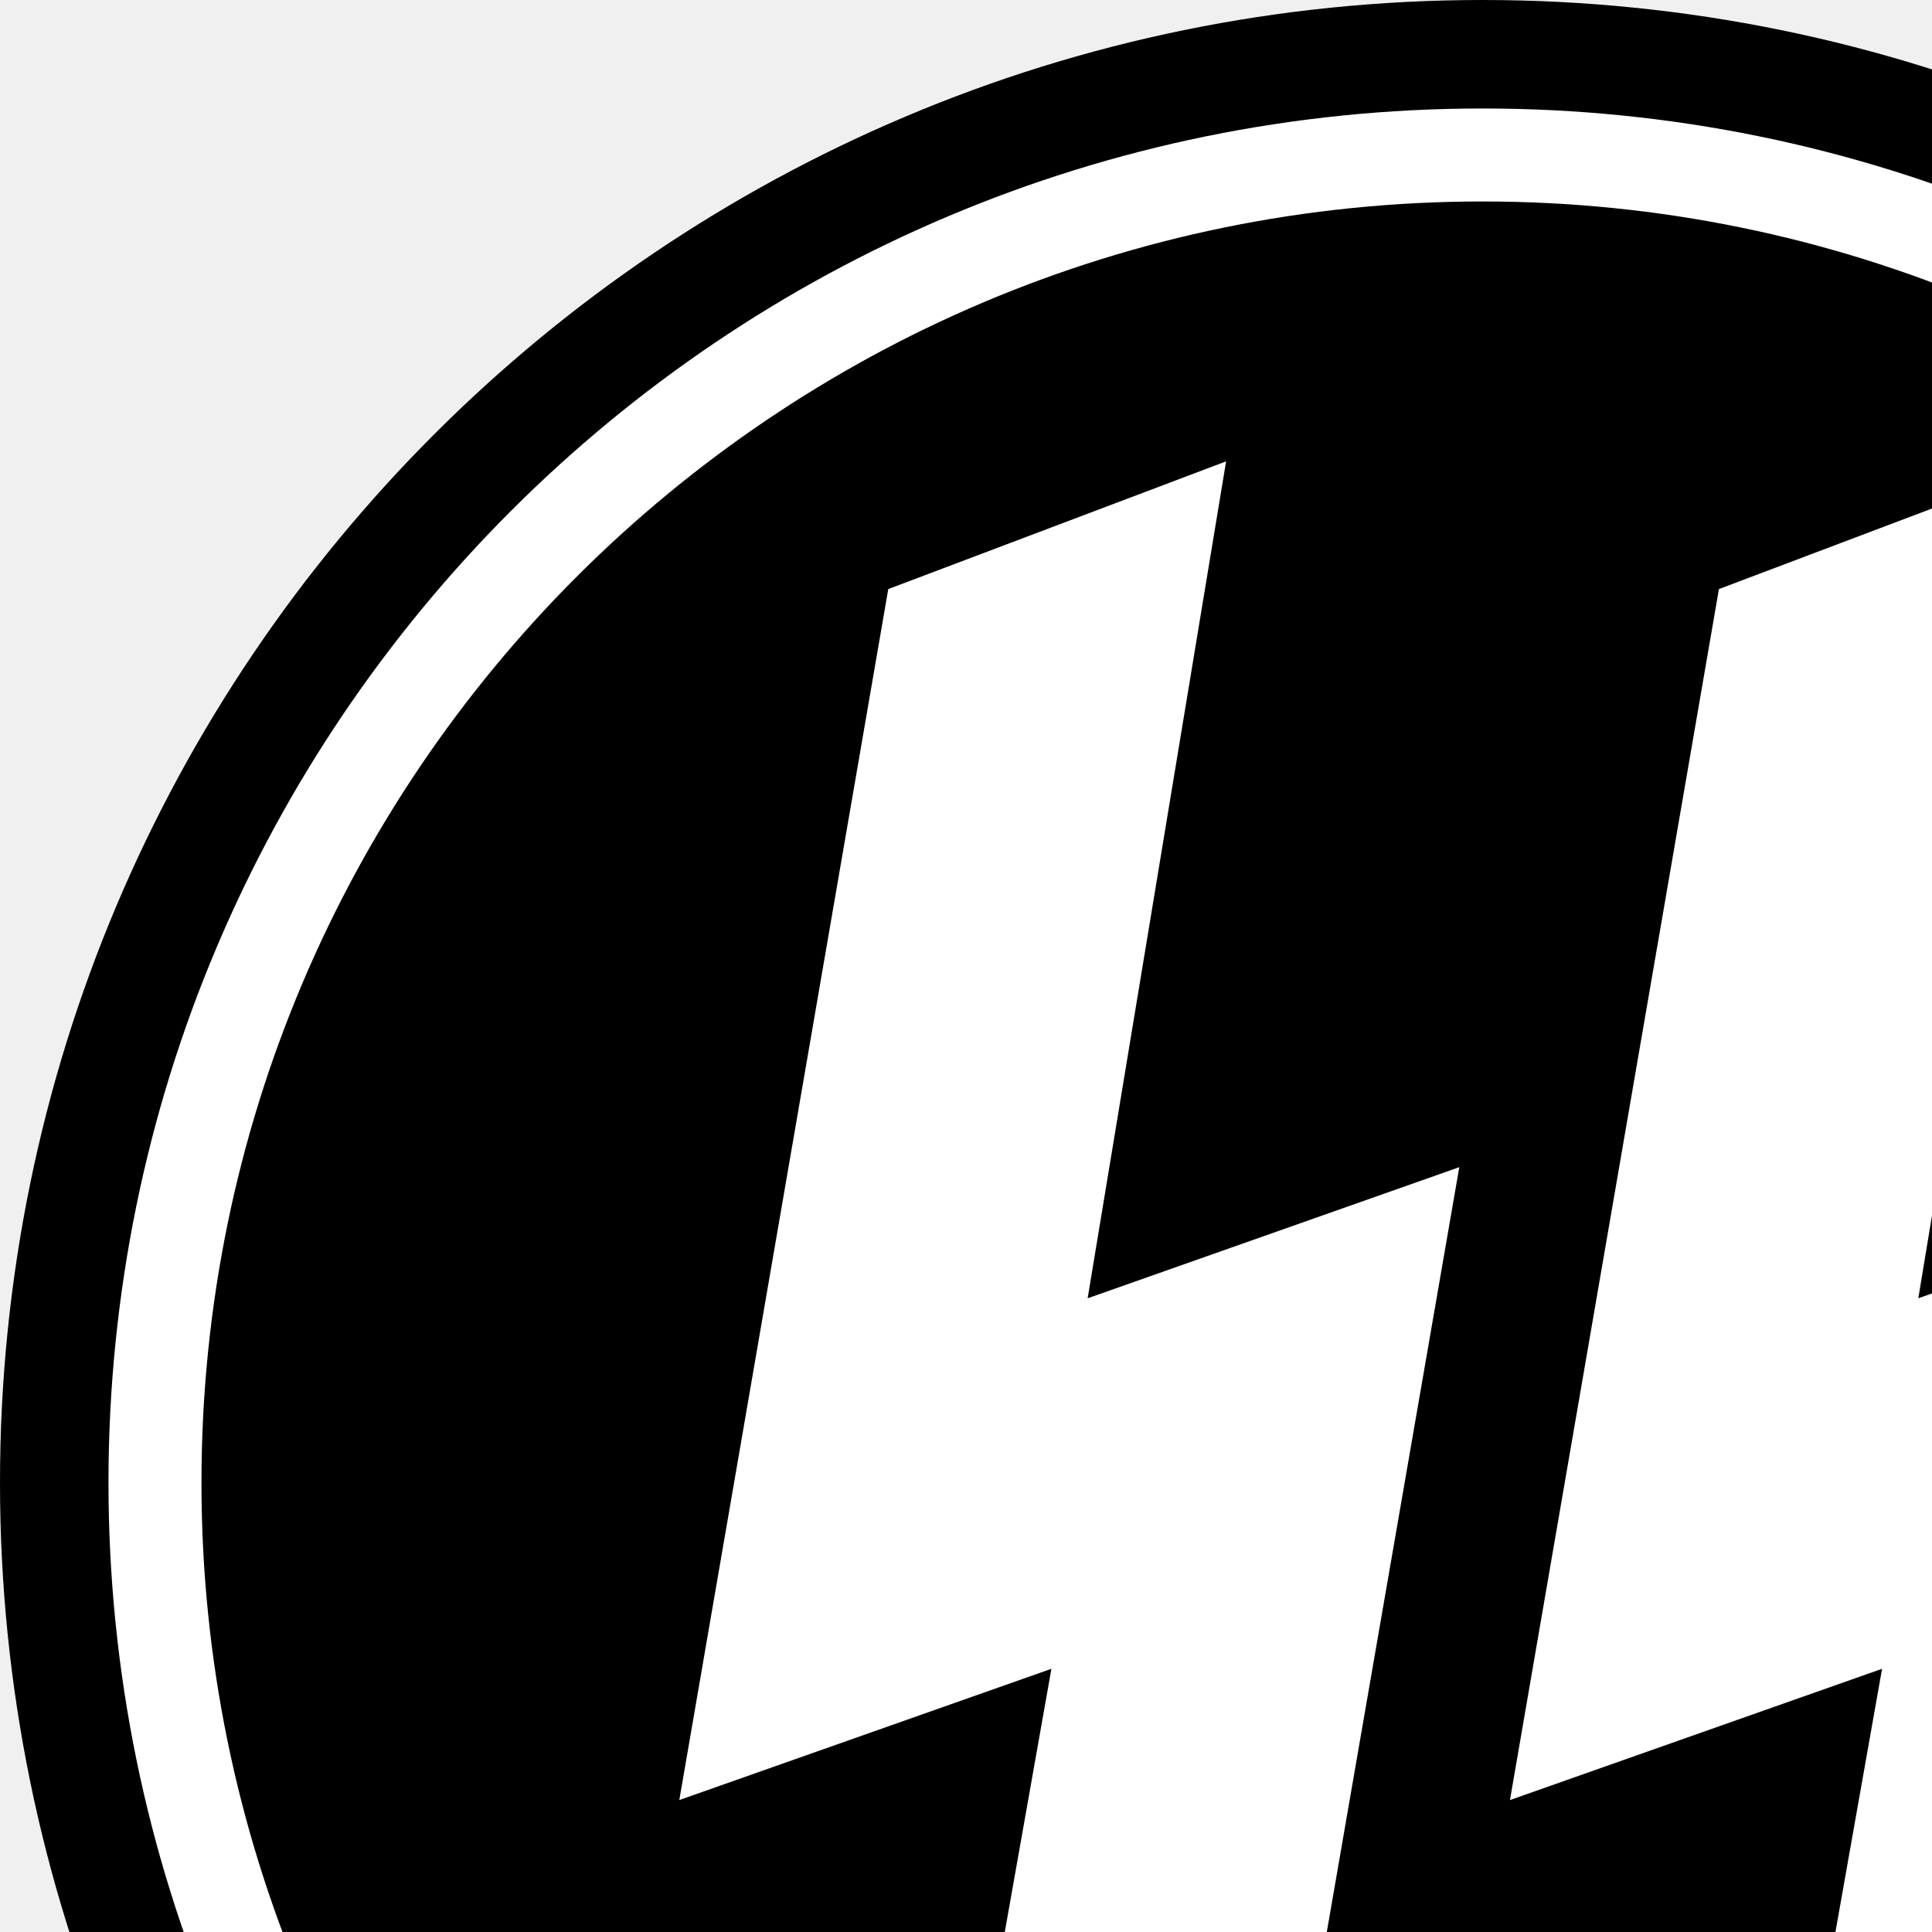
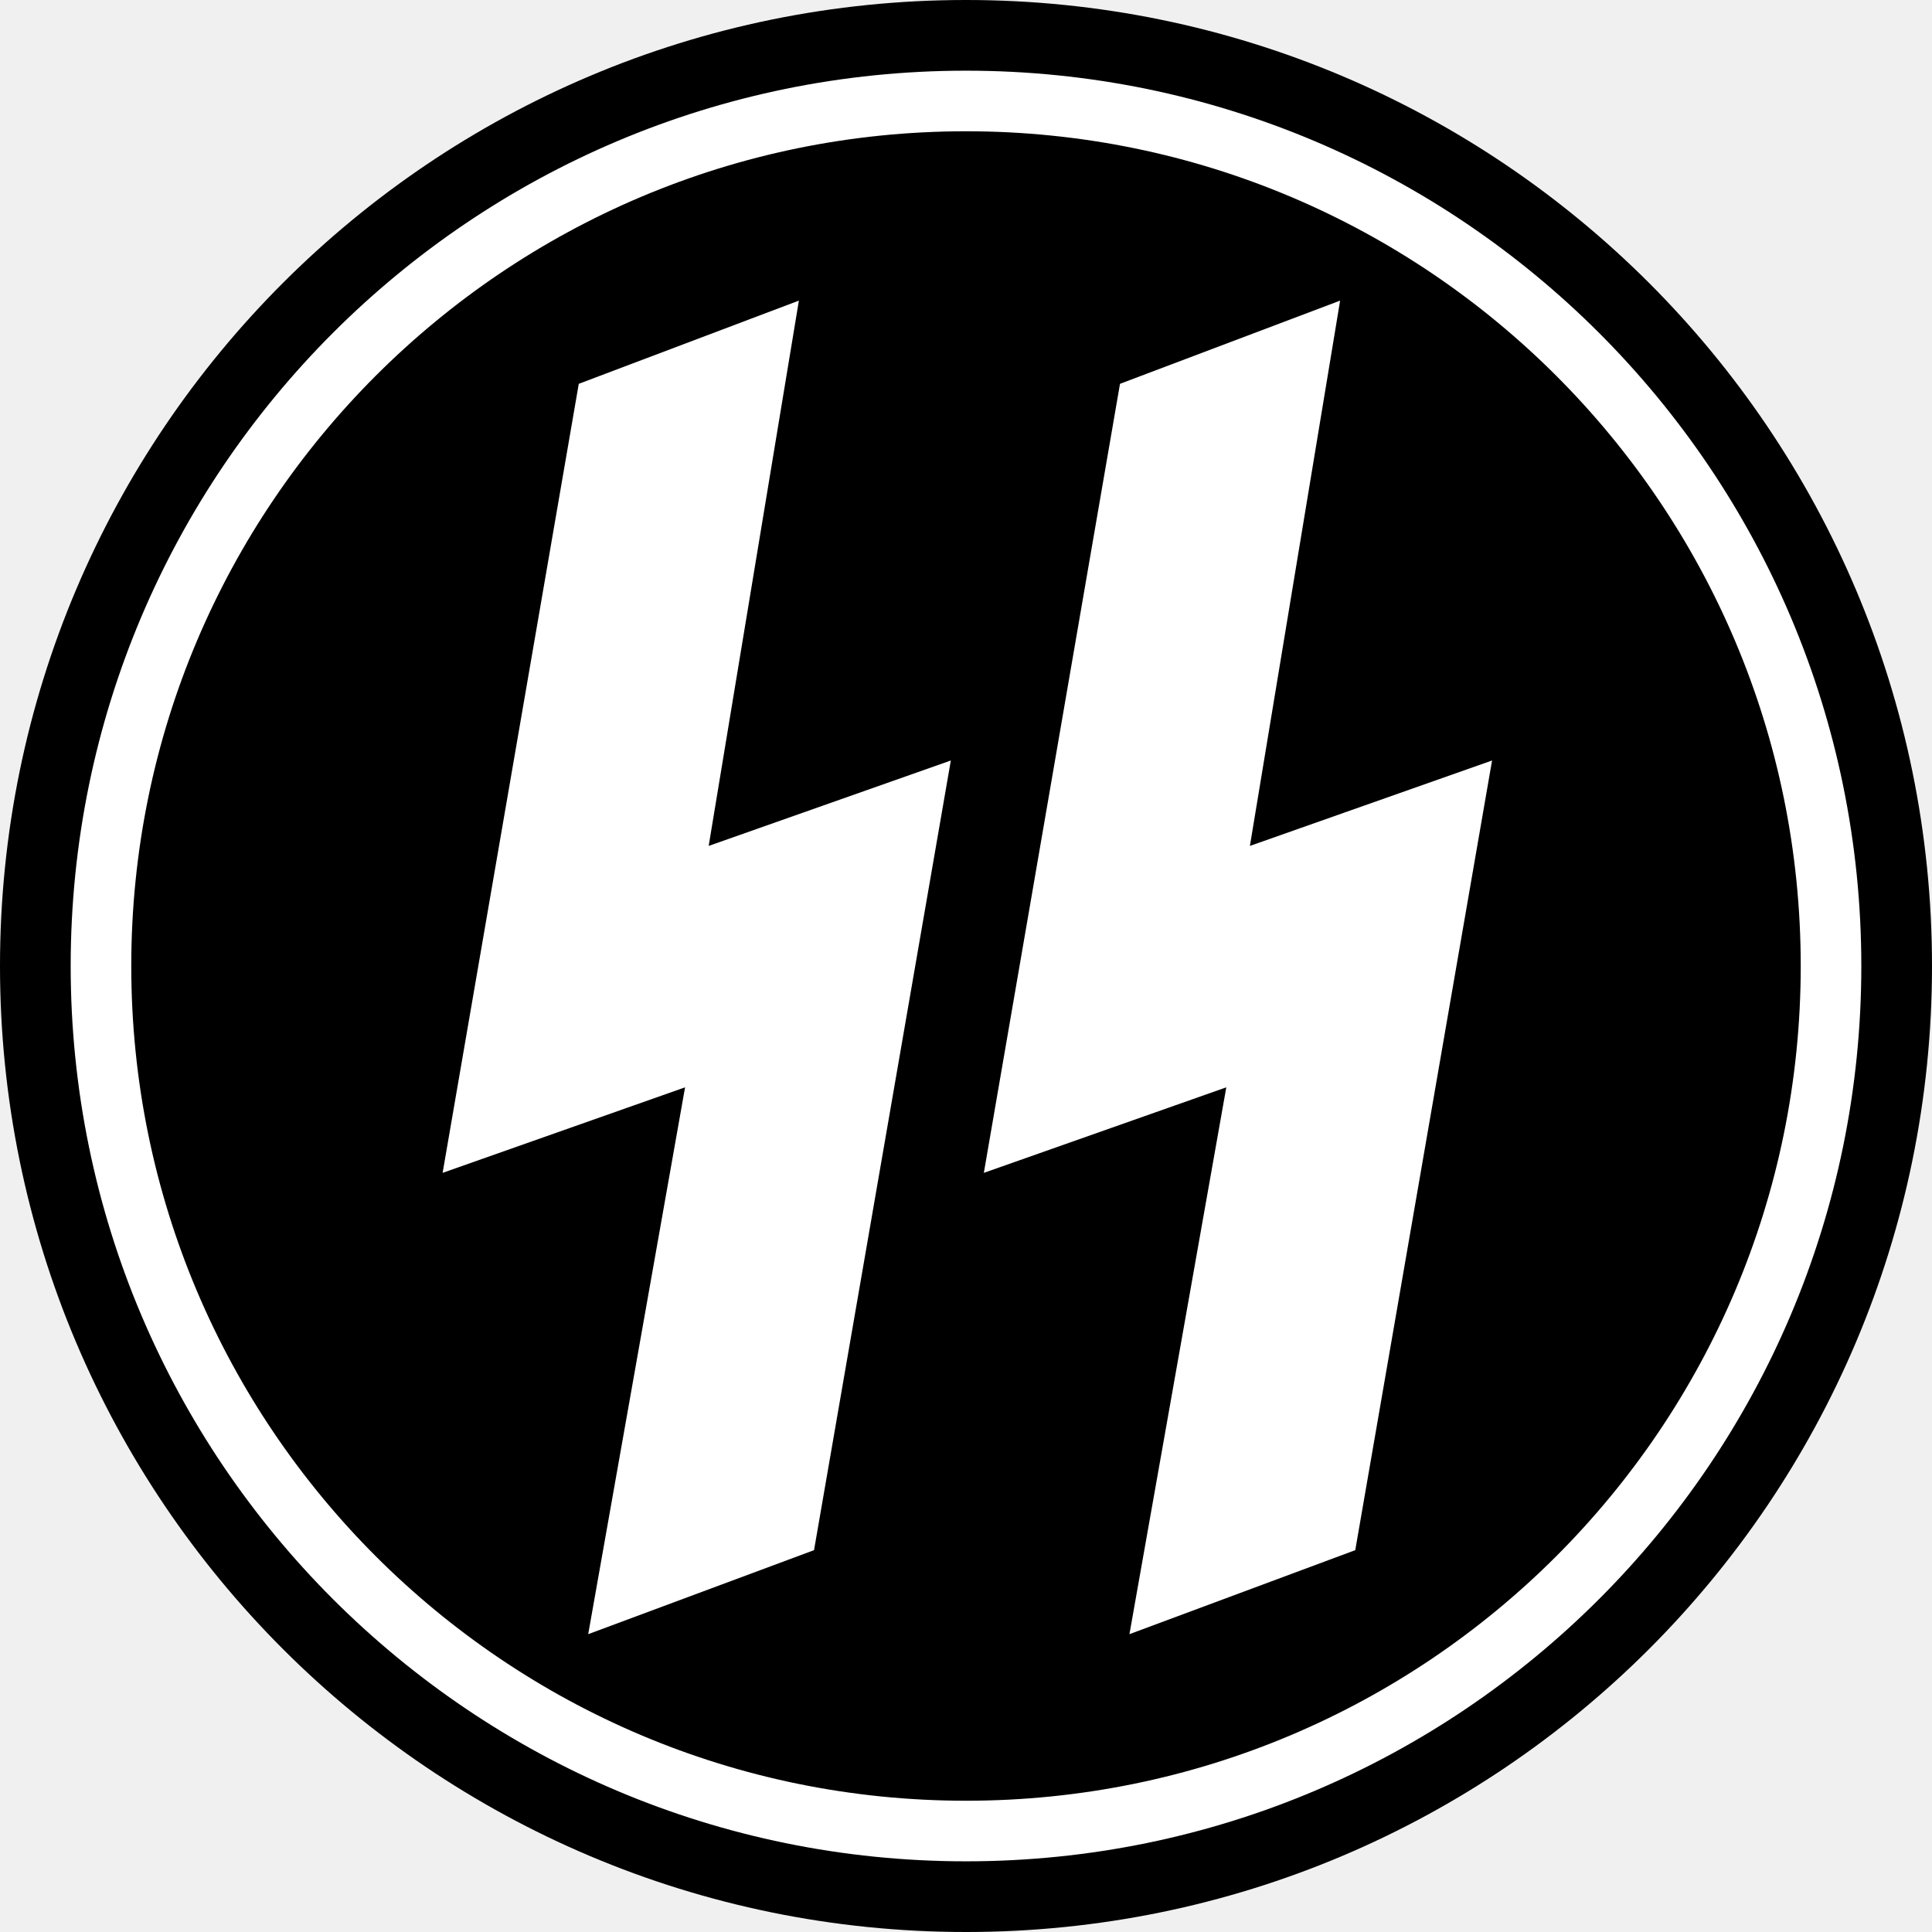
- <svg xmlns="http://www.w3.org/2000/svg" width="187" height="187" version="1.1">
+ <svg xmlns="http://www.w3.org/2000/svg" width="287" height="287" version="1.1">
  <circle cx="143.5" cy="143.5" r="128.5" stroke="#000" stroke-width="30" />
  <circle cx="143.5" cy="143.5" r="128.5" fill="none" stroke="#fff" stroke-width="9" />
  <path d="m201.5,41.6-36.9,13.95-21,121.7 36-12.7-14.4,81.3 37.9-14.1 21.1-121.8-36,12.7 13.4-81zm-80.4,0-36.9,13.95-21,121.7 36-12.7-14.4,81.3 37.9-14.1 21.1-121.8-36,12.7 13.4-81z" stroke="#000" stroke-width="4" fill="#fff" />
</svg>
